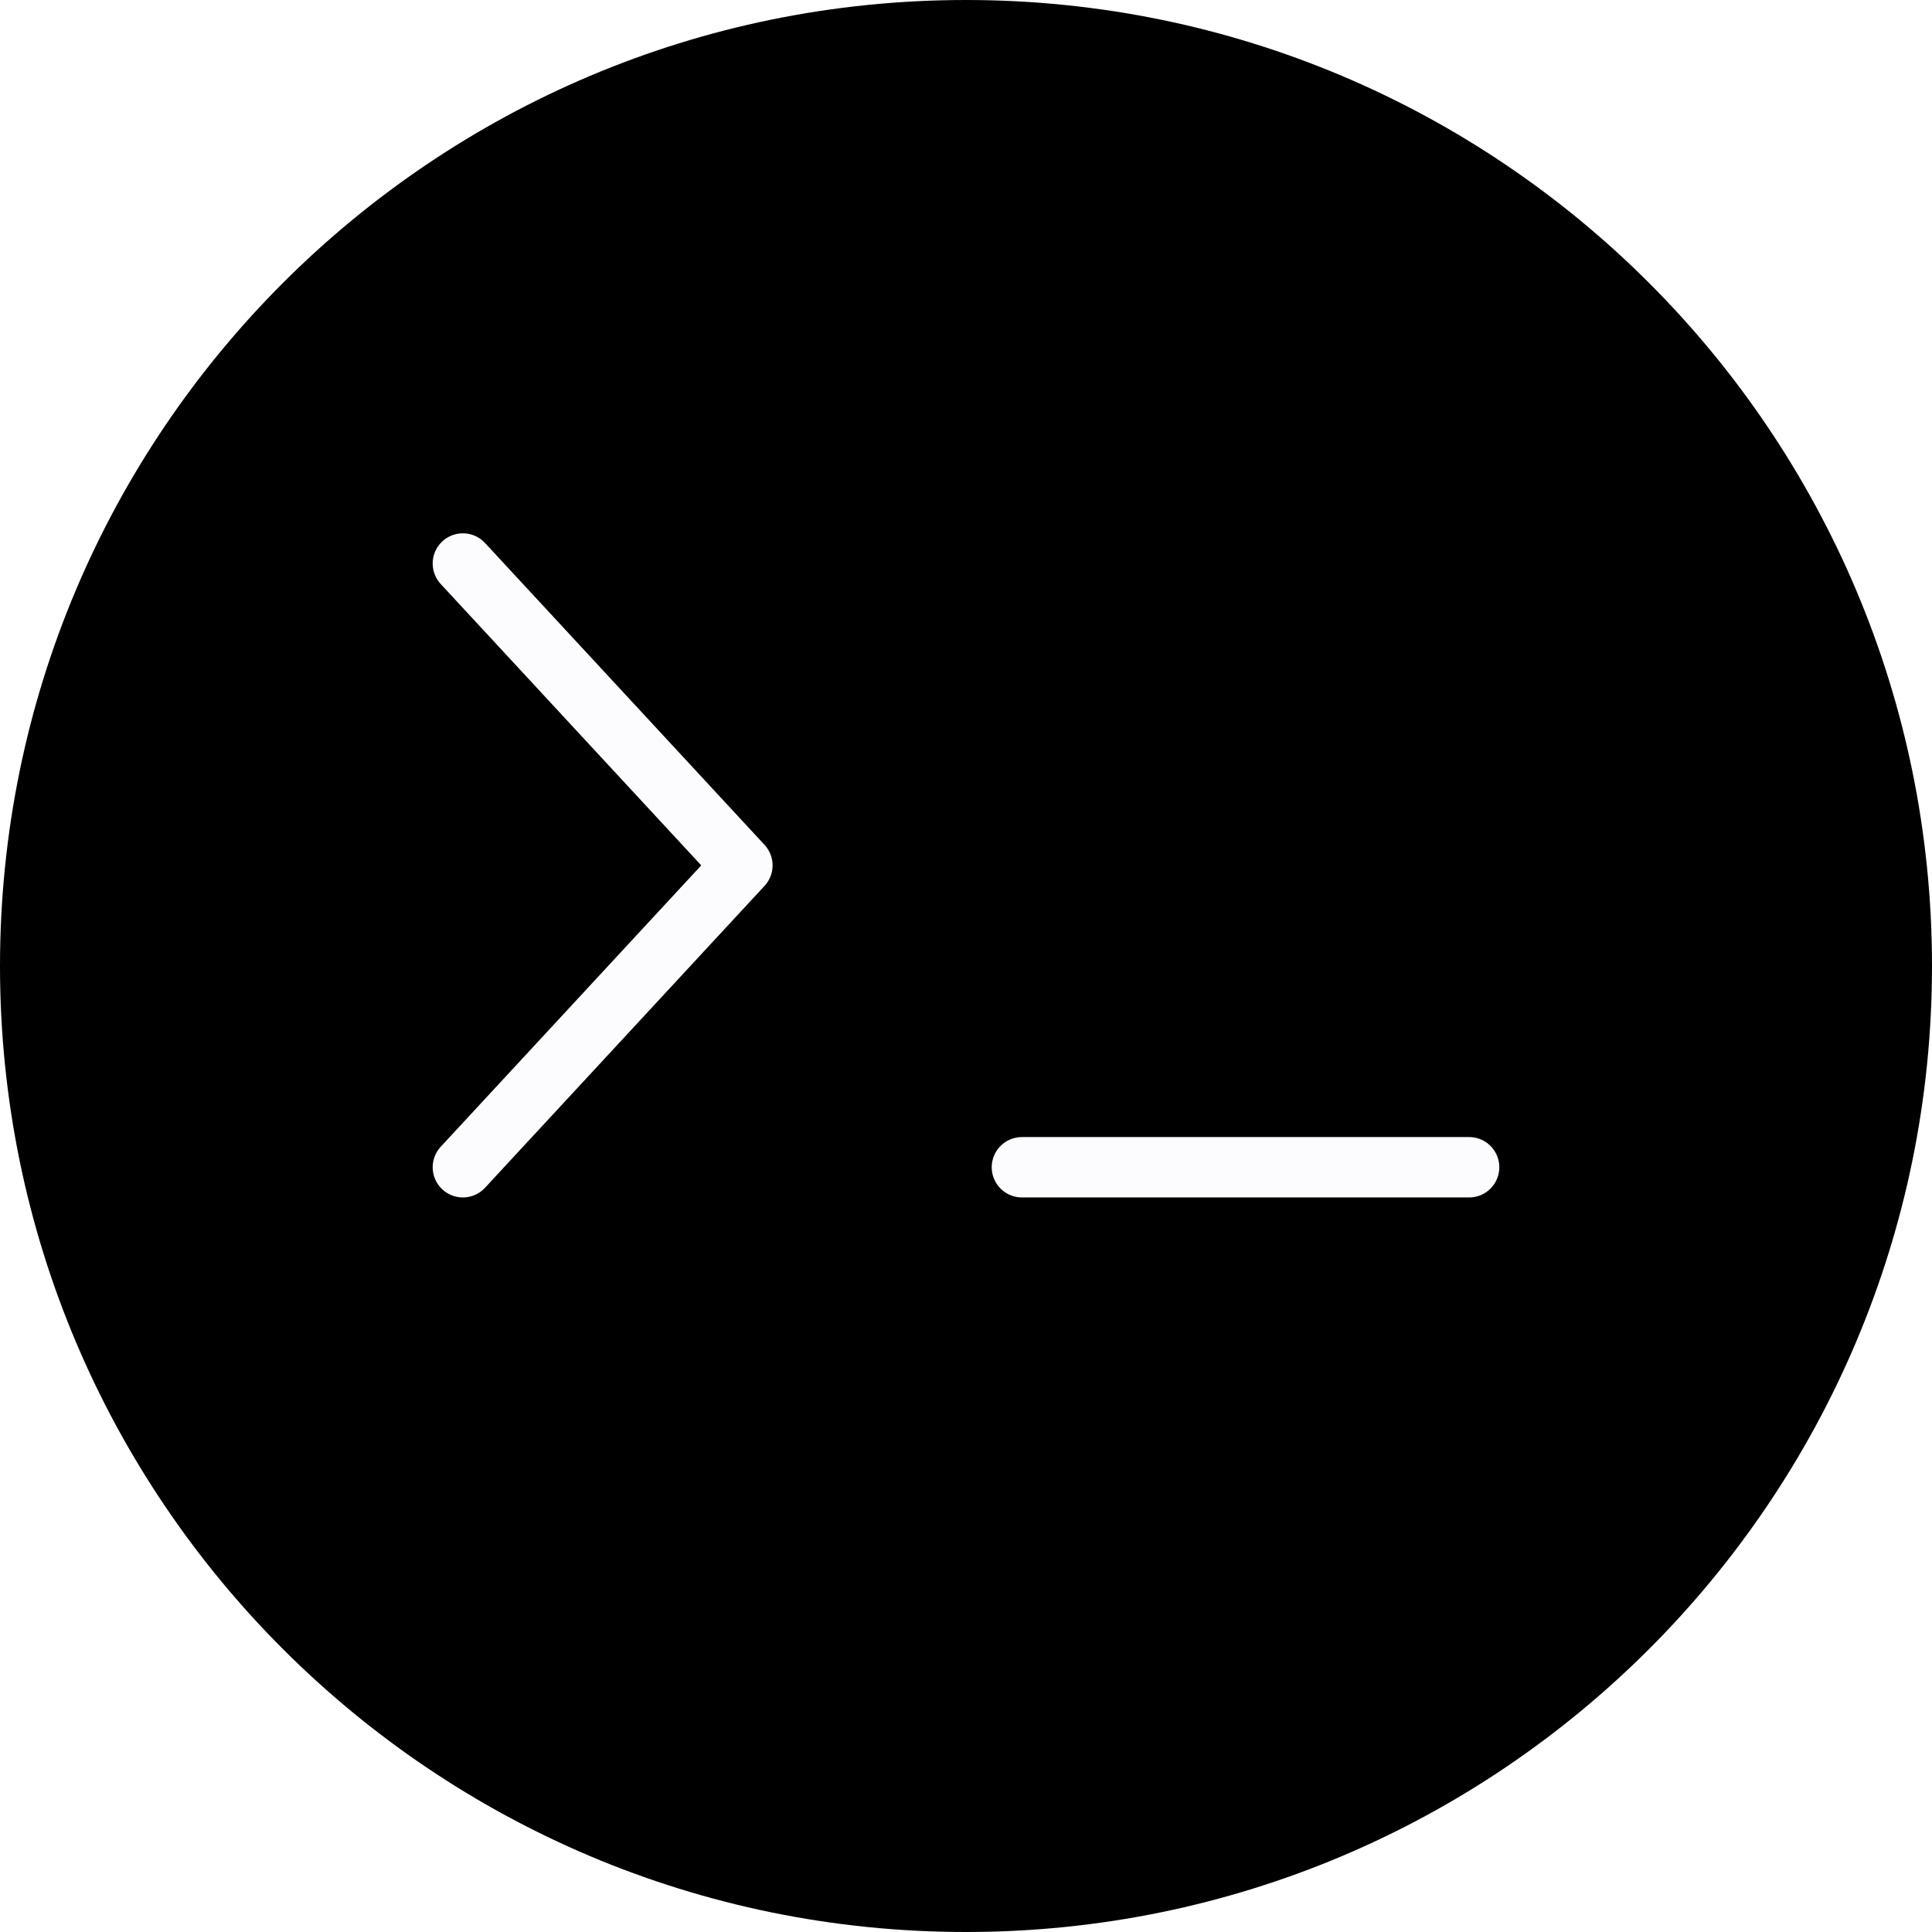
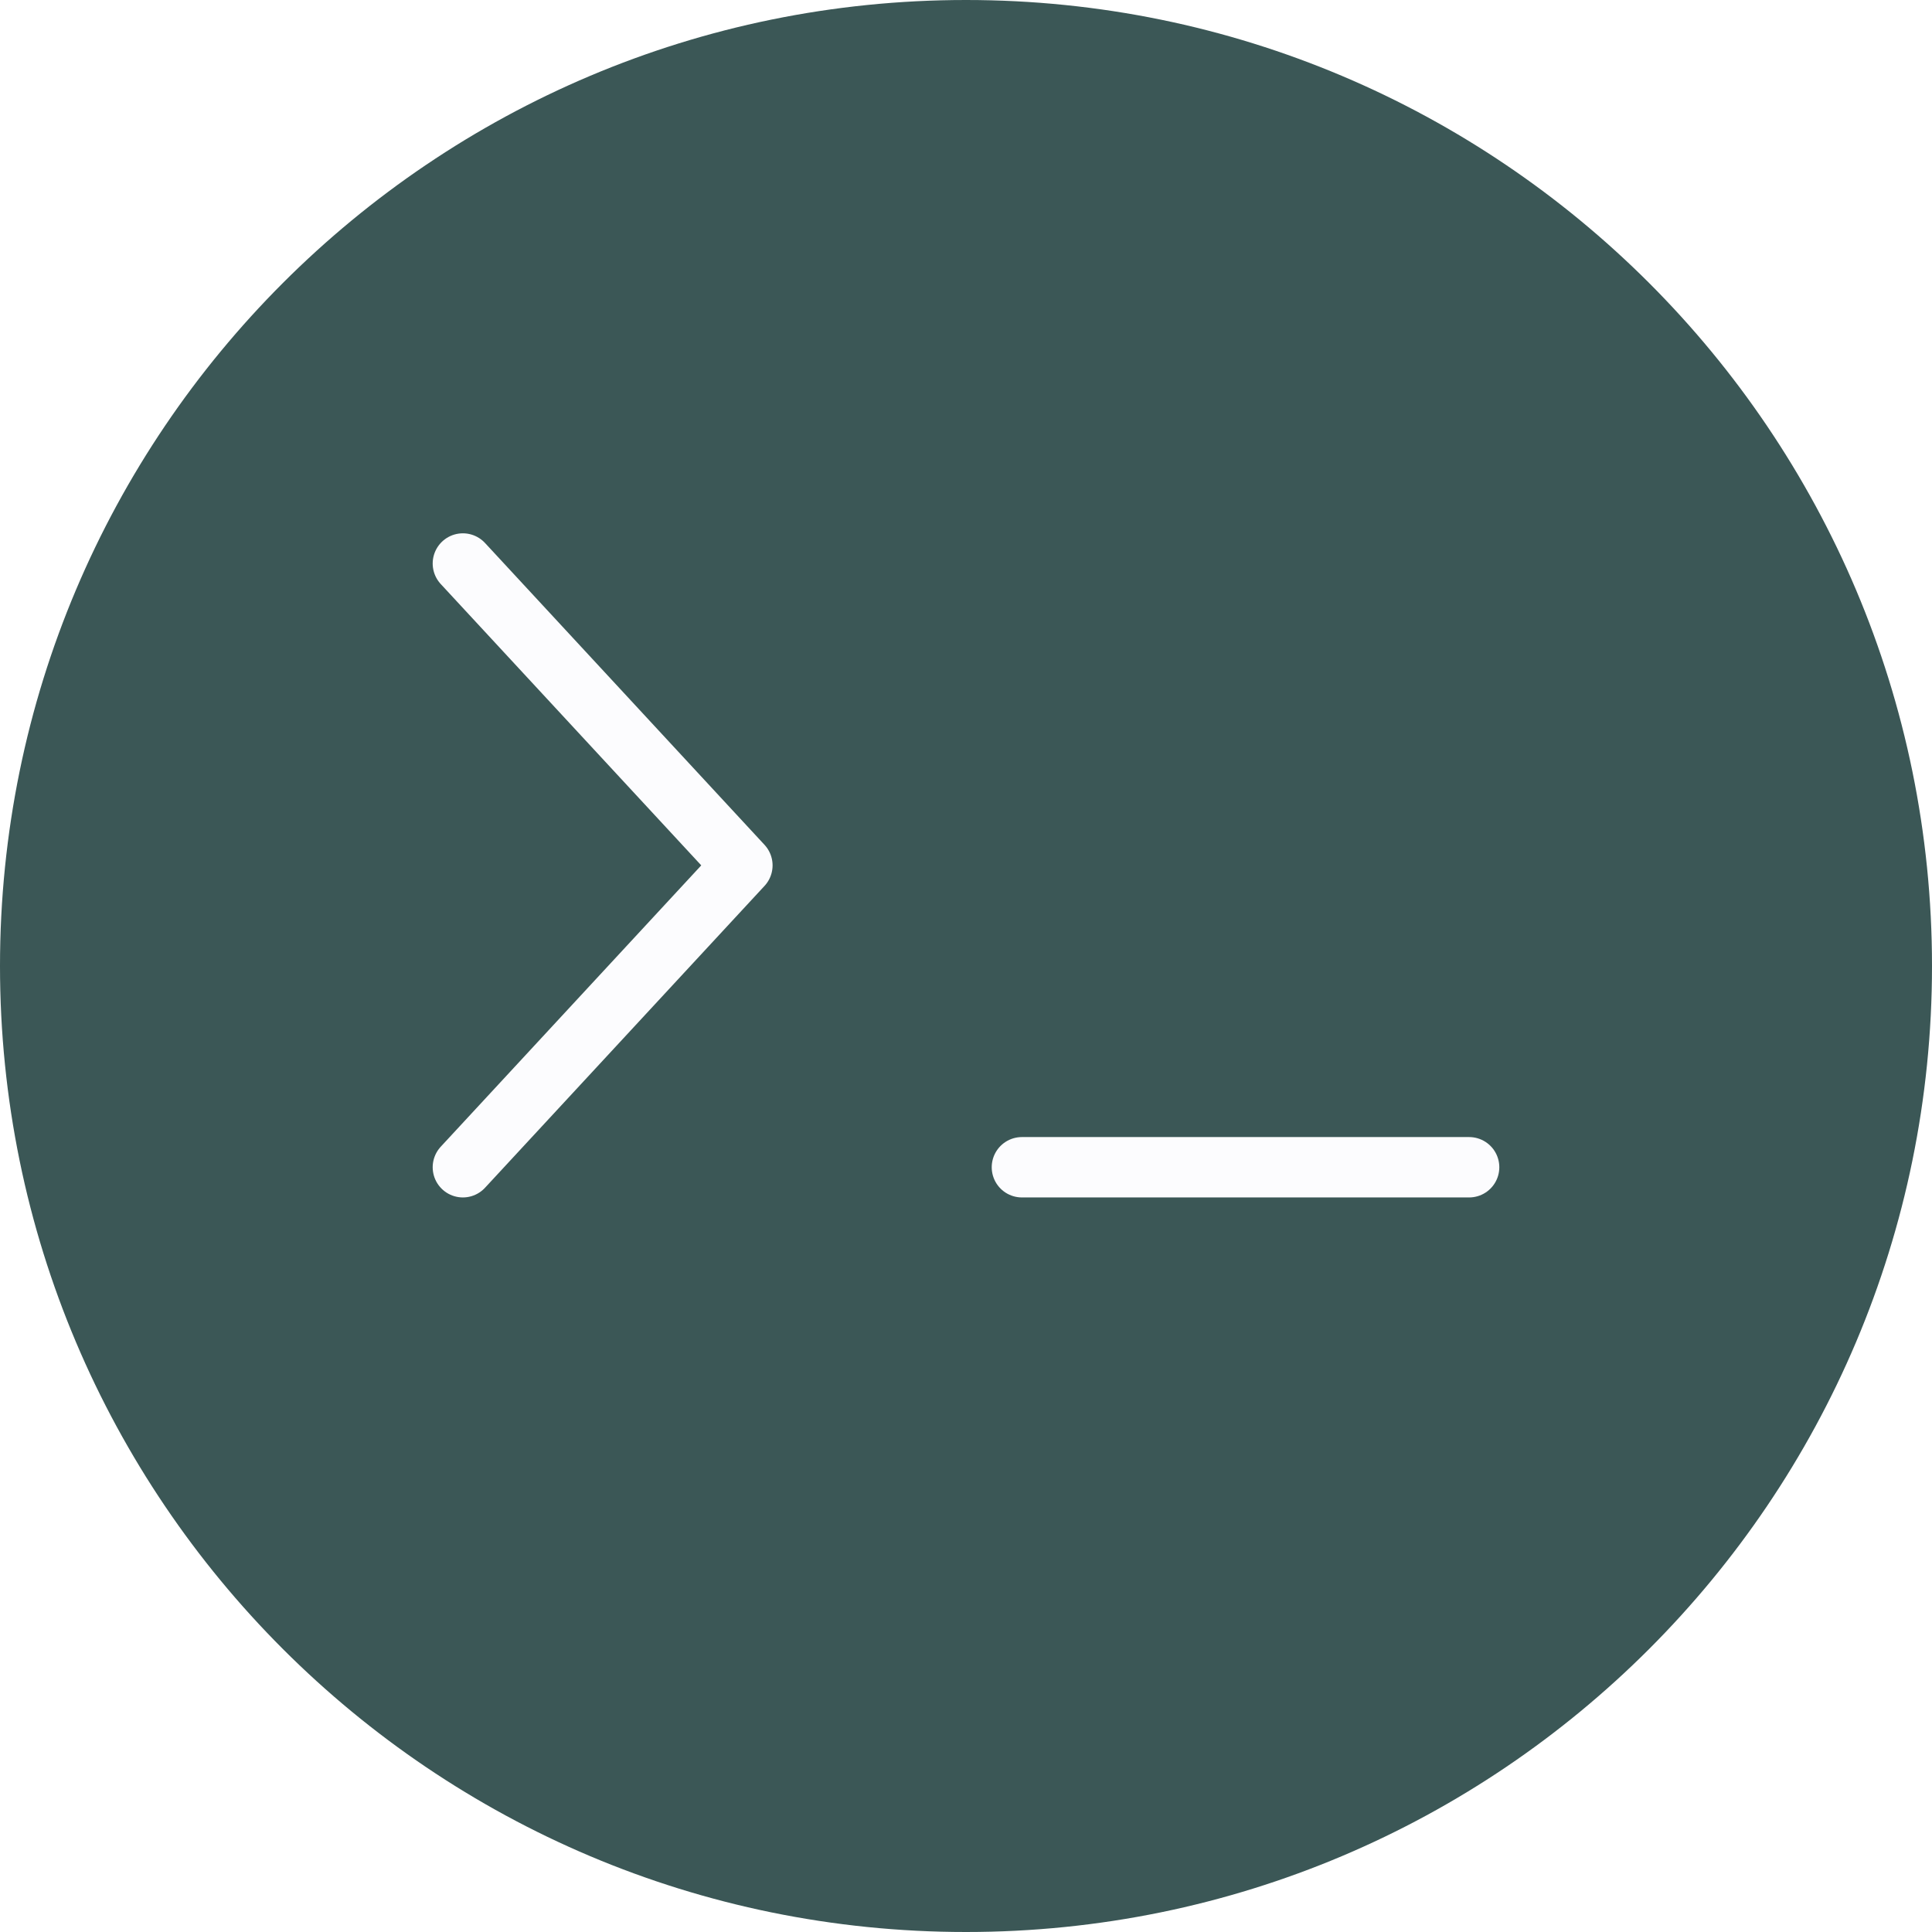
<svg xmlns="http://www.w3.org/2000/svg" width="96" height="96" viewBox="0 0 96 96" fill="none">
  <g clip-path="url(#clip0_1_2)">
    <rect width="96" height="96" fill="white" />
-     <circle cx="48" cy="48" r="48" fill="black" />
+     <circle cx="48" cy="48" r="48" fill="#3B5756" />
    <path d="M23 58L36.889 43L23 28M50.778 58H73" stroke="#FCFCFE" stroke-width="3" stroke-linecap="round" stroke-linejoin="round" />
  </g>
  <defs>
    <clipPath id="clip0_1_2">
      <rect width="96" height="96" fill="white" />
    </clipPath>
  </defs>
</svg>
